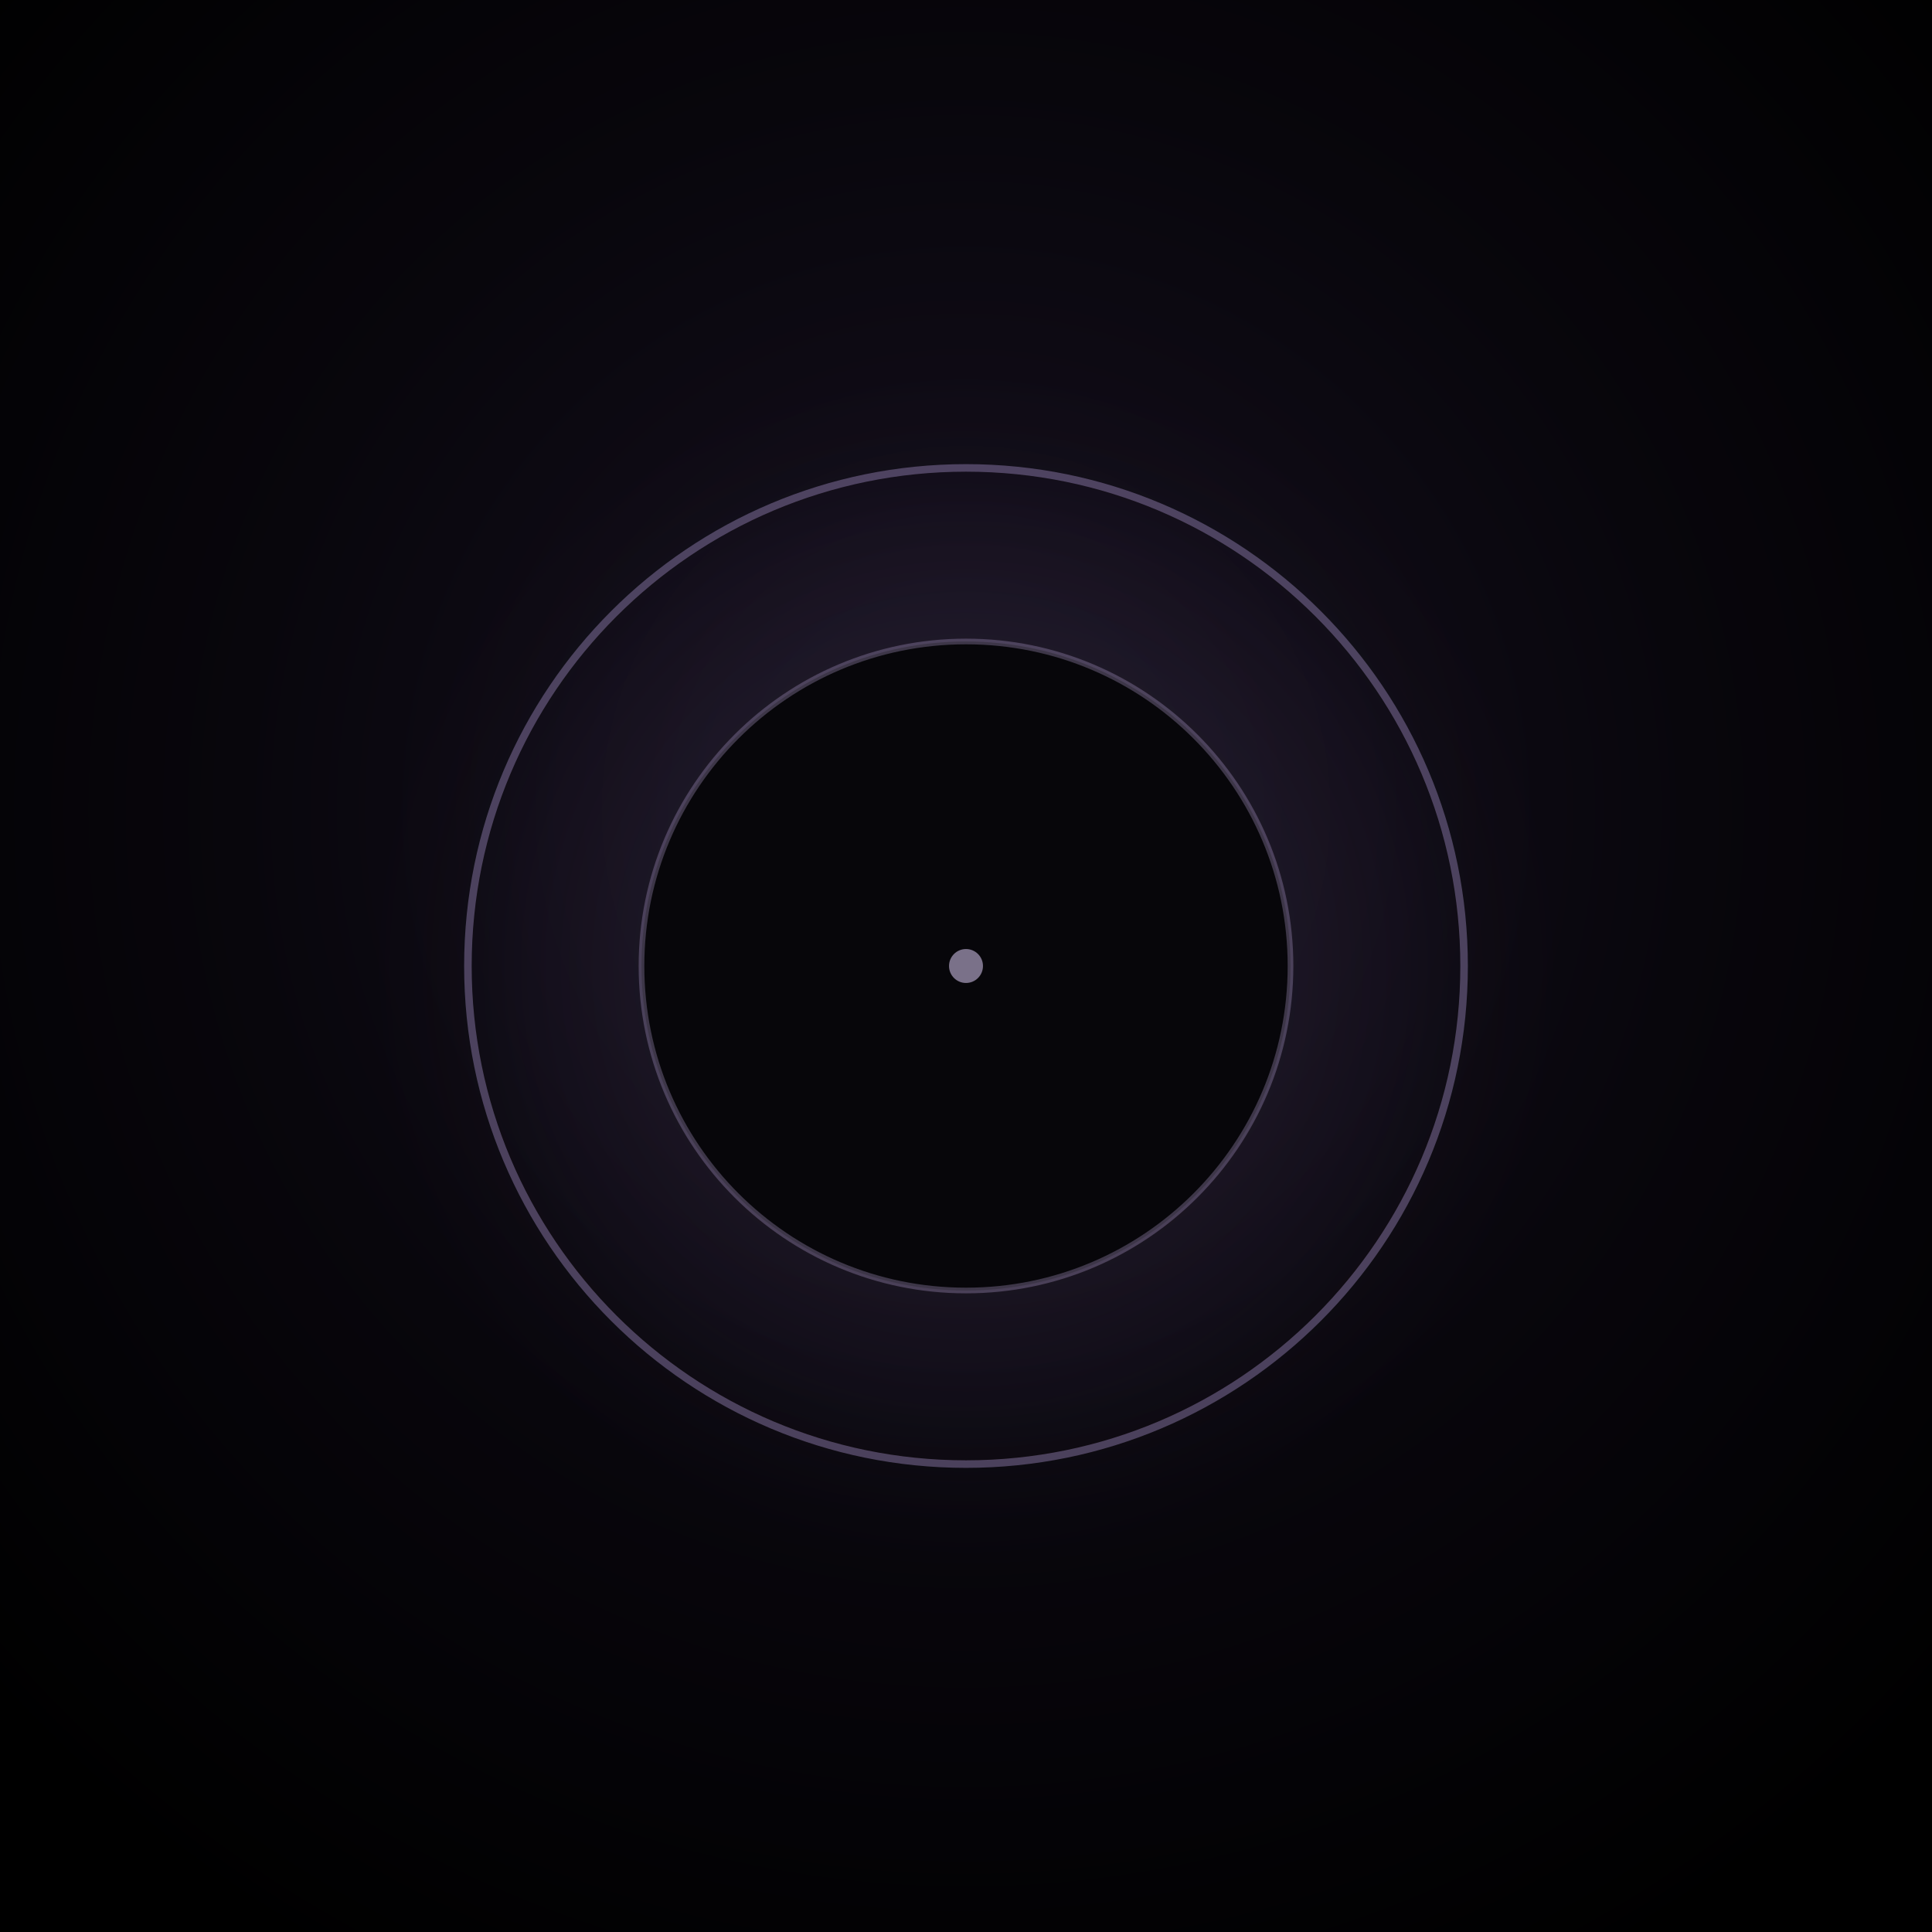
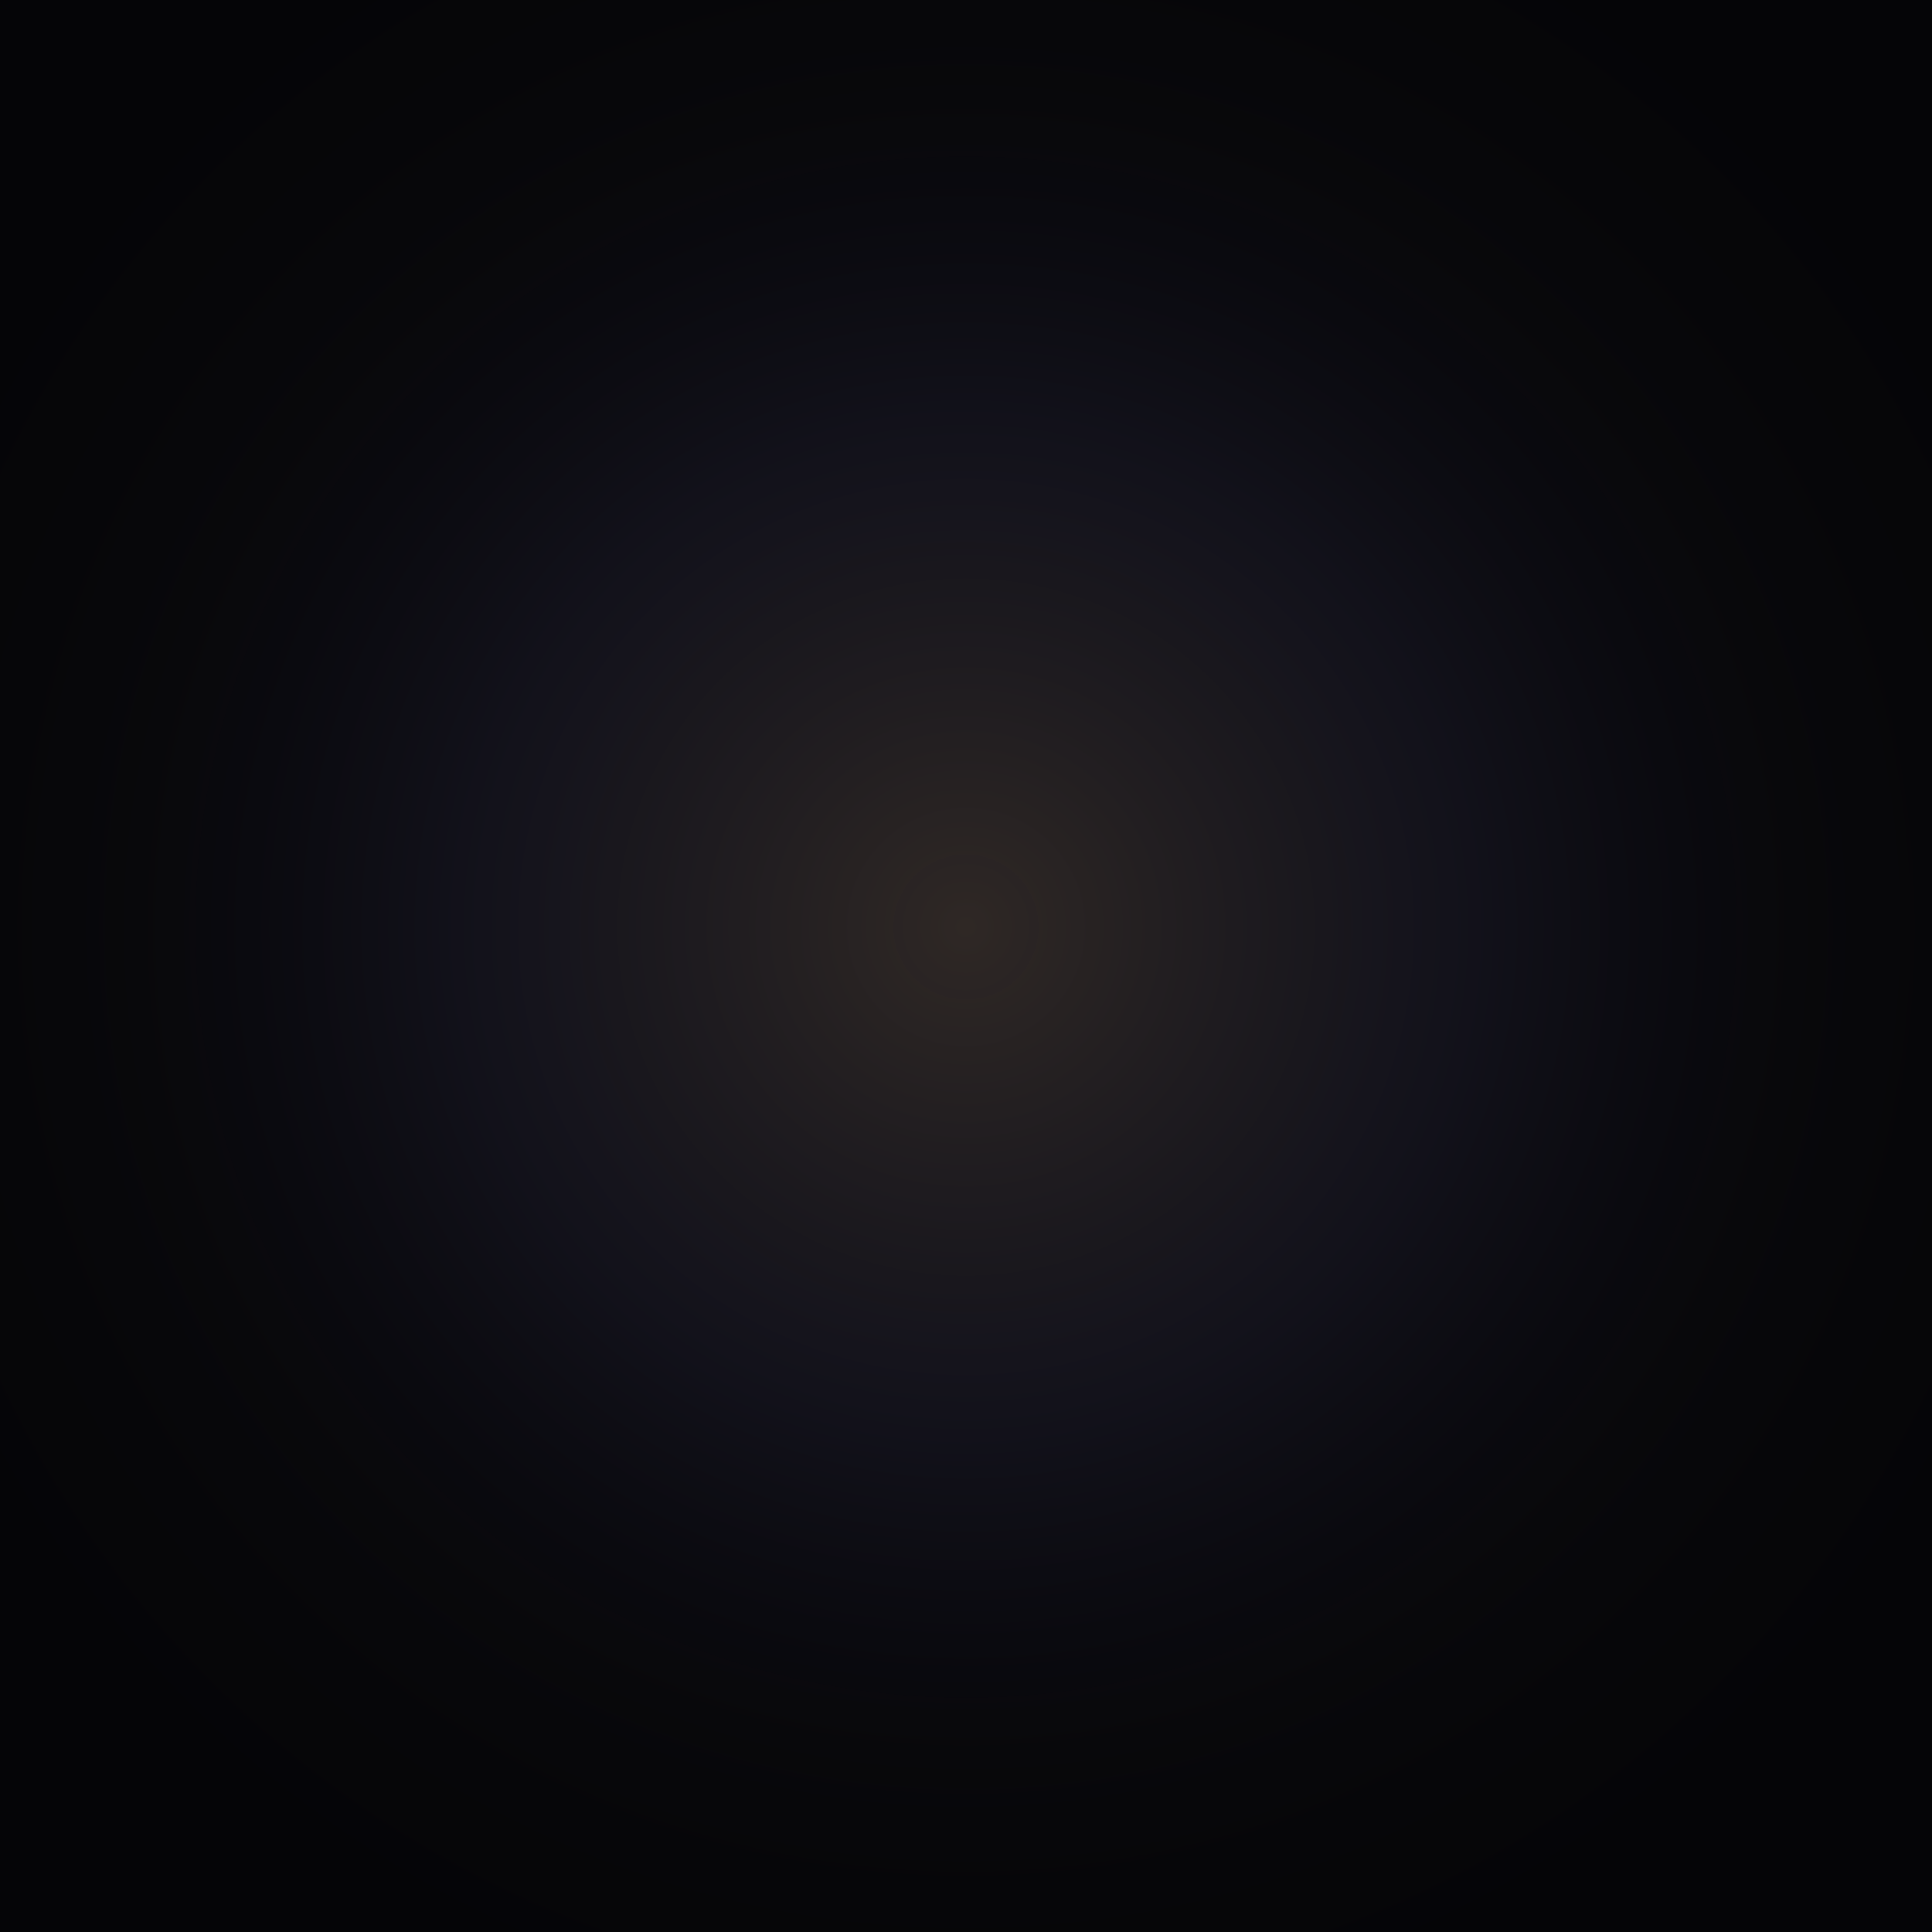
<svg xmlns="http://www.w3.org/2000/svg" viewBox="0 0 512 512" role="img" aria-labelledby="sanctuary-icon-title">
  <defs>
-     <radialGradient id="bg" cx="50%" cy="42%" r="68%">
-       <stop offset="0%" stop-color="#171120" />
-       <stop offset="55%" stop-color="#08060c" />
-       <stop offset="100%" stop-color="#000000" />
-     </radialGradient>
-     <radialGradient id="halo" cx="50%" cy="50%" r="50%">
-       <stop offset="0%" stop-color="#a08cc2" stop-opacity="0.22" />
-       <stop offset="70%" stop-color="#6f5d8a" stop-opacity="0.06" />
-       <stop offset="100%" stop-color="#000000" stop-opacity="0" />
+     <radialGradient id="aura" cx="50%" cy="48%" r="62%">
+       <stop offset="0%" stop-color="#8a7464" stop-opacity="0.32" />
+       <stop offset="42%" stop-color="#4d4a70" stop-opacity="0.18" />
+       <stop offset="72%" stop-color="#232235" stop-opacity="0.07" />
+       <stop offset="100%" stop-color="#050507" stop-opacity="0" />
    </radialGradient>
  </defs>
-   <rect width="512" height="512" fill="#000000" />
-   <rect width="512" height="512" fill="url(#bg)" />
-   <circle cx="256" cy="256" r="168" fill="url(#halo)" />
-   <circle cx="256" cy="256" r="132" fill="none" stroke="#8b78a8" stroke-opacity="0.5" stroke-width="2" />
-   <circle cx="256" cy="256" r="86" fill="#07060a" stroke="#bda9da" stroke-opacity="0.3" stroke-width="1.5" />
-   <circle cx="256" cy="256" r="4.5" fill="#d9c9f0" fill-opacity="0.55" />
+   <rect width="512" height="512" fill="#050507" />
+   <rect width="512" height="512" fill="url(#aura)" />
</svg>
